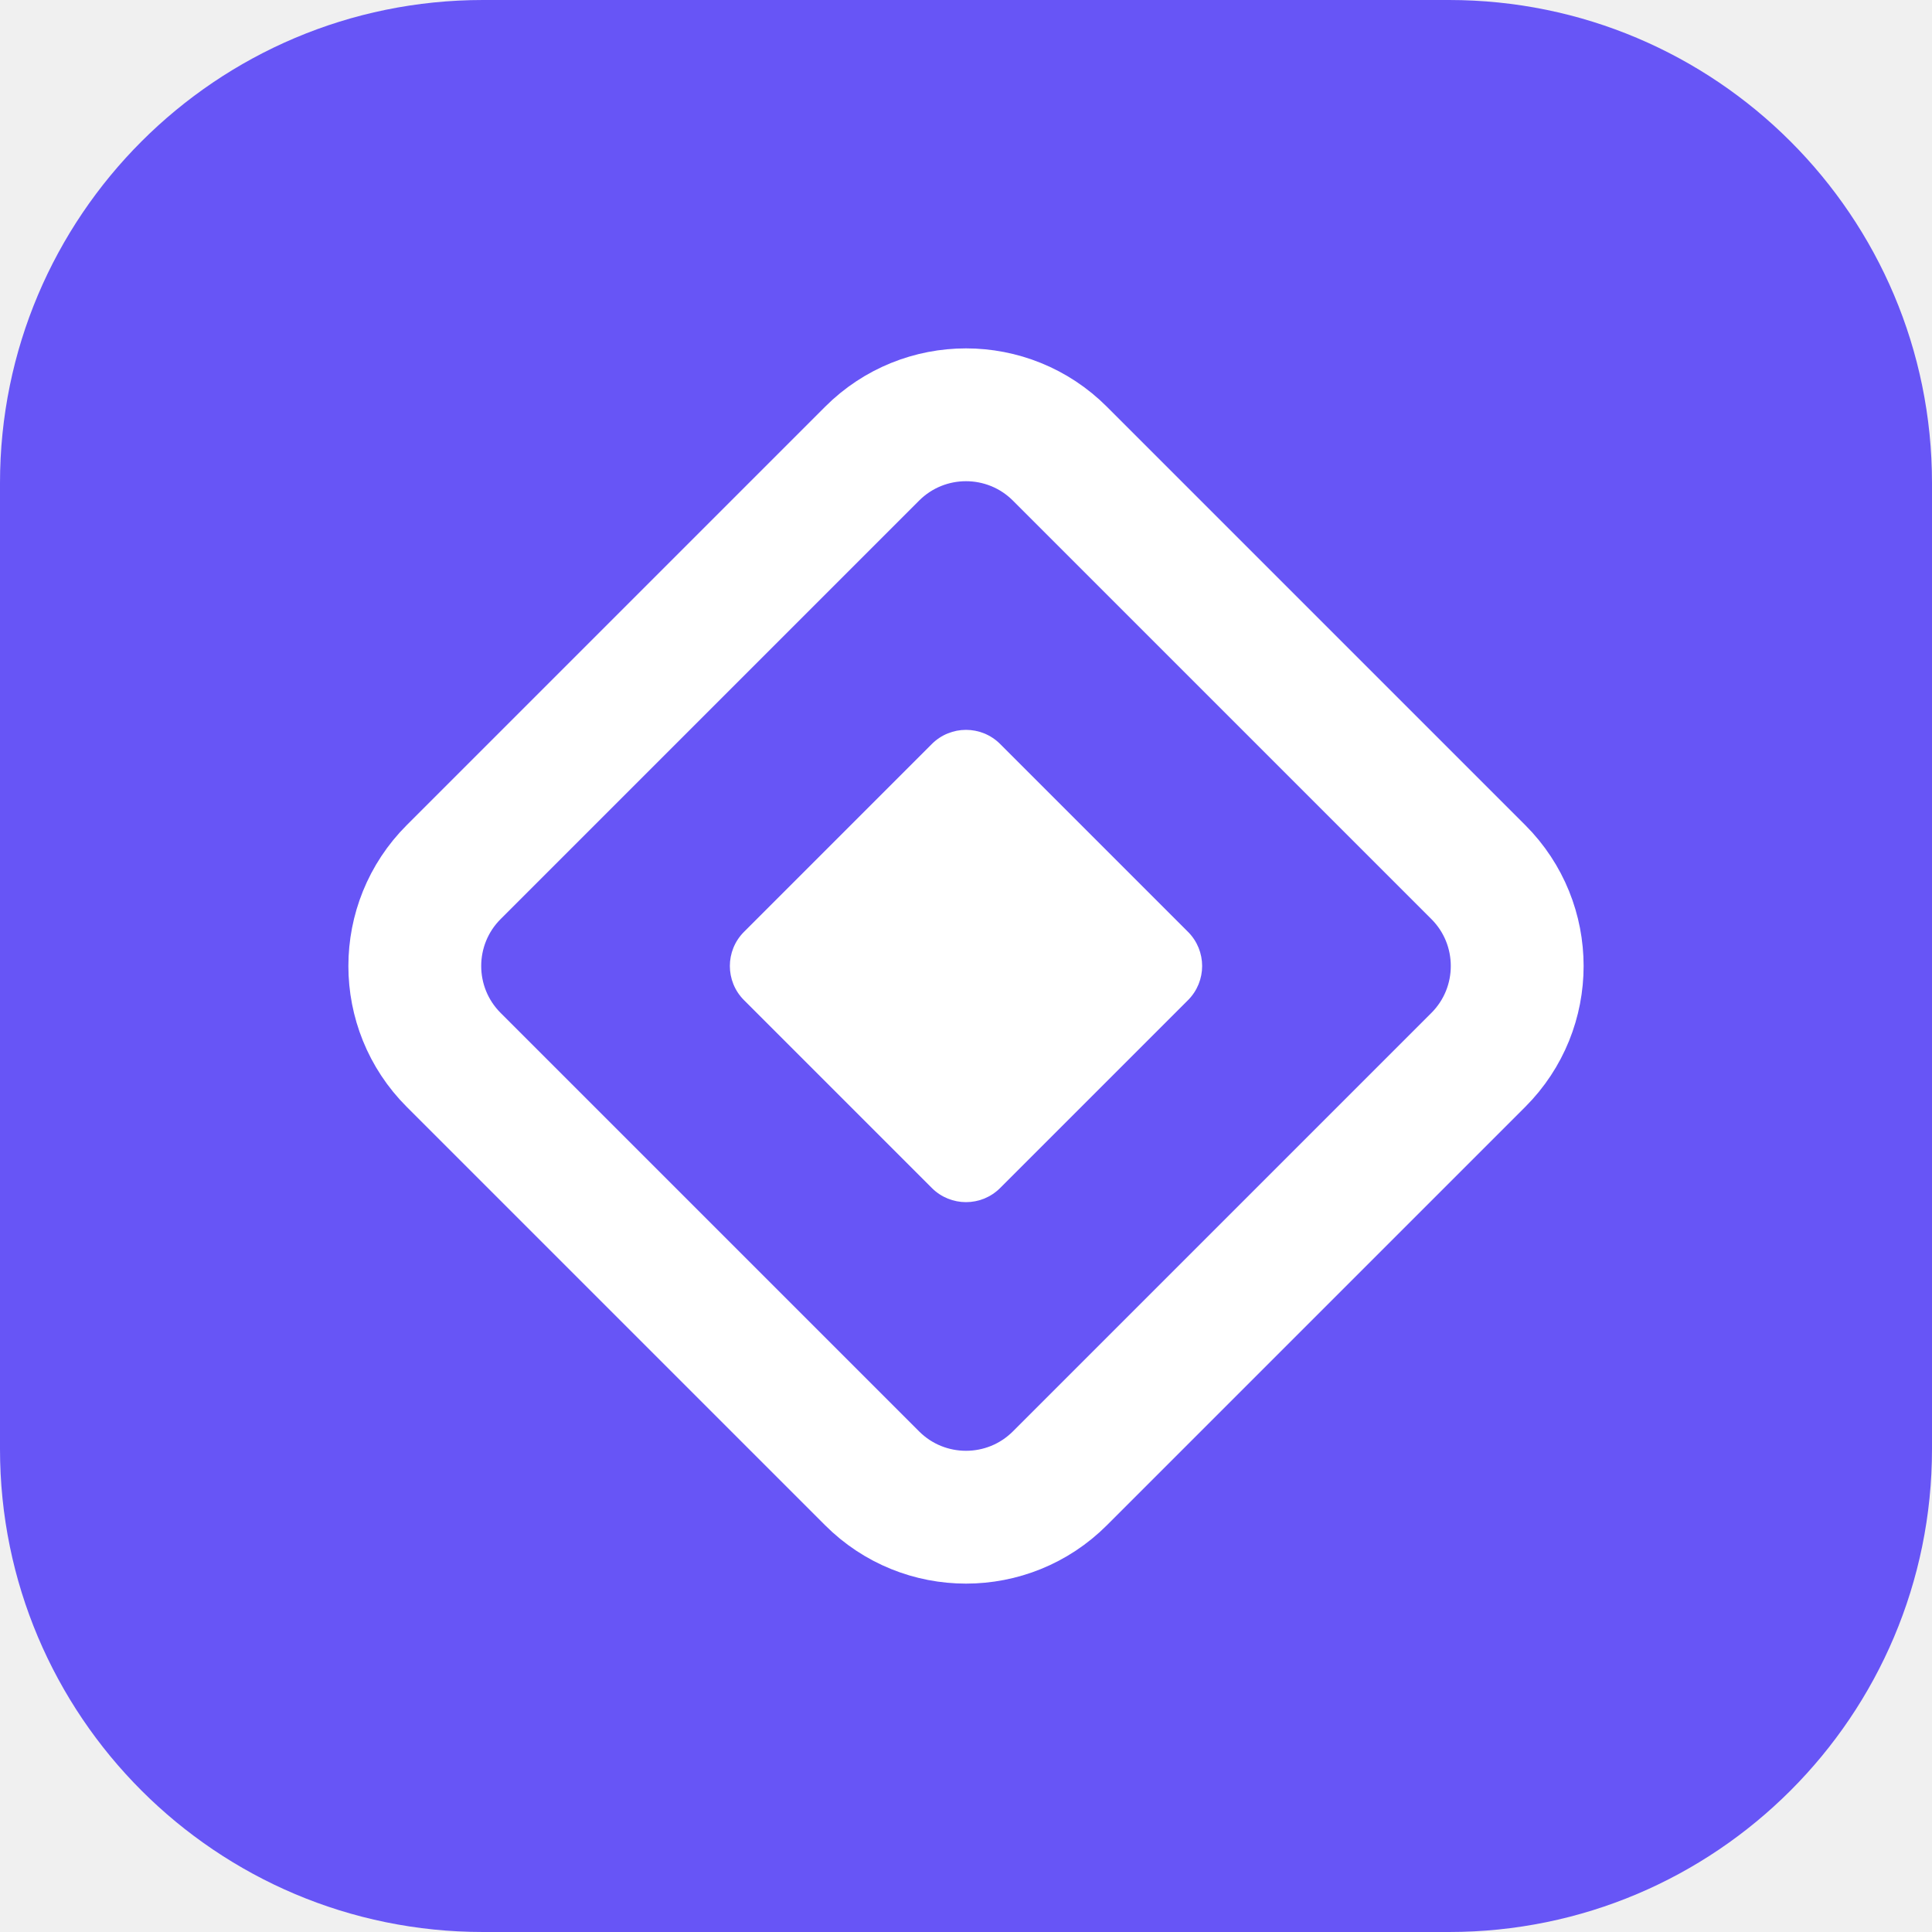
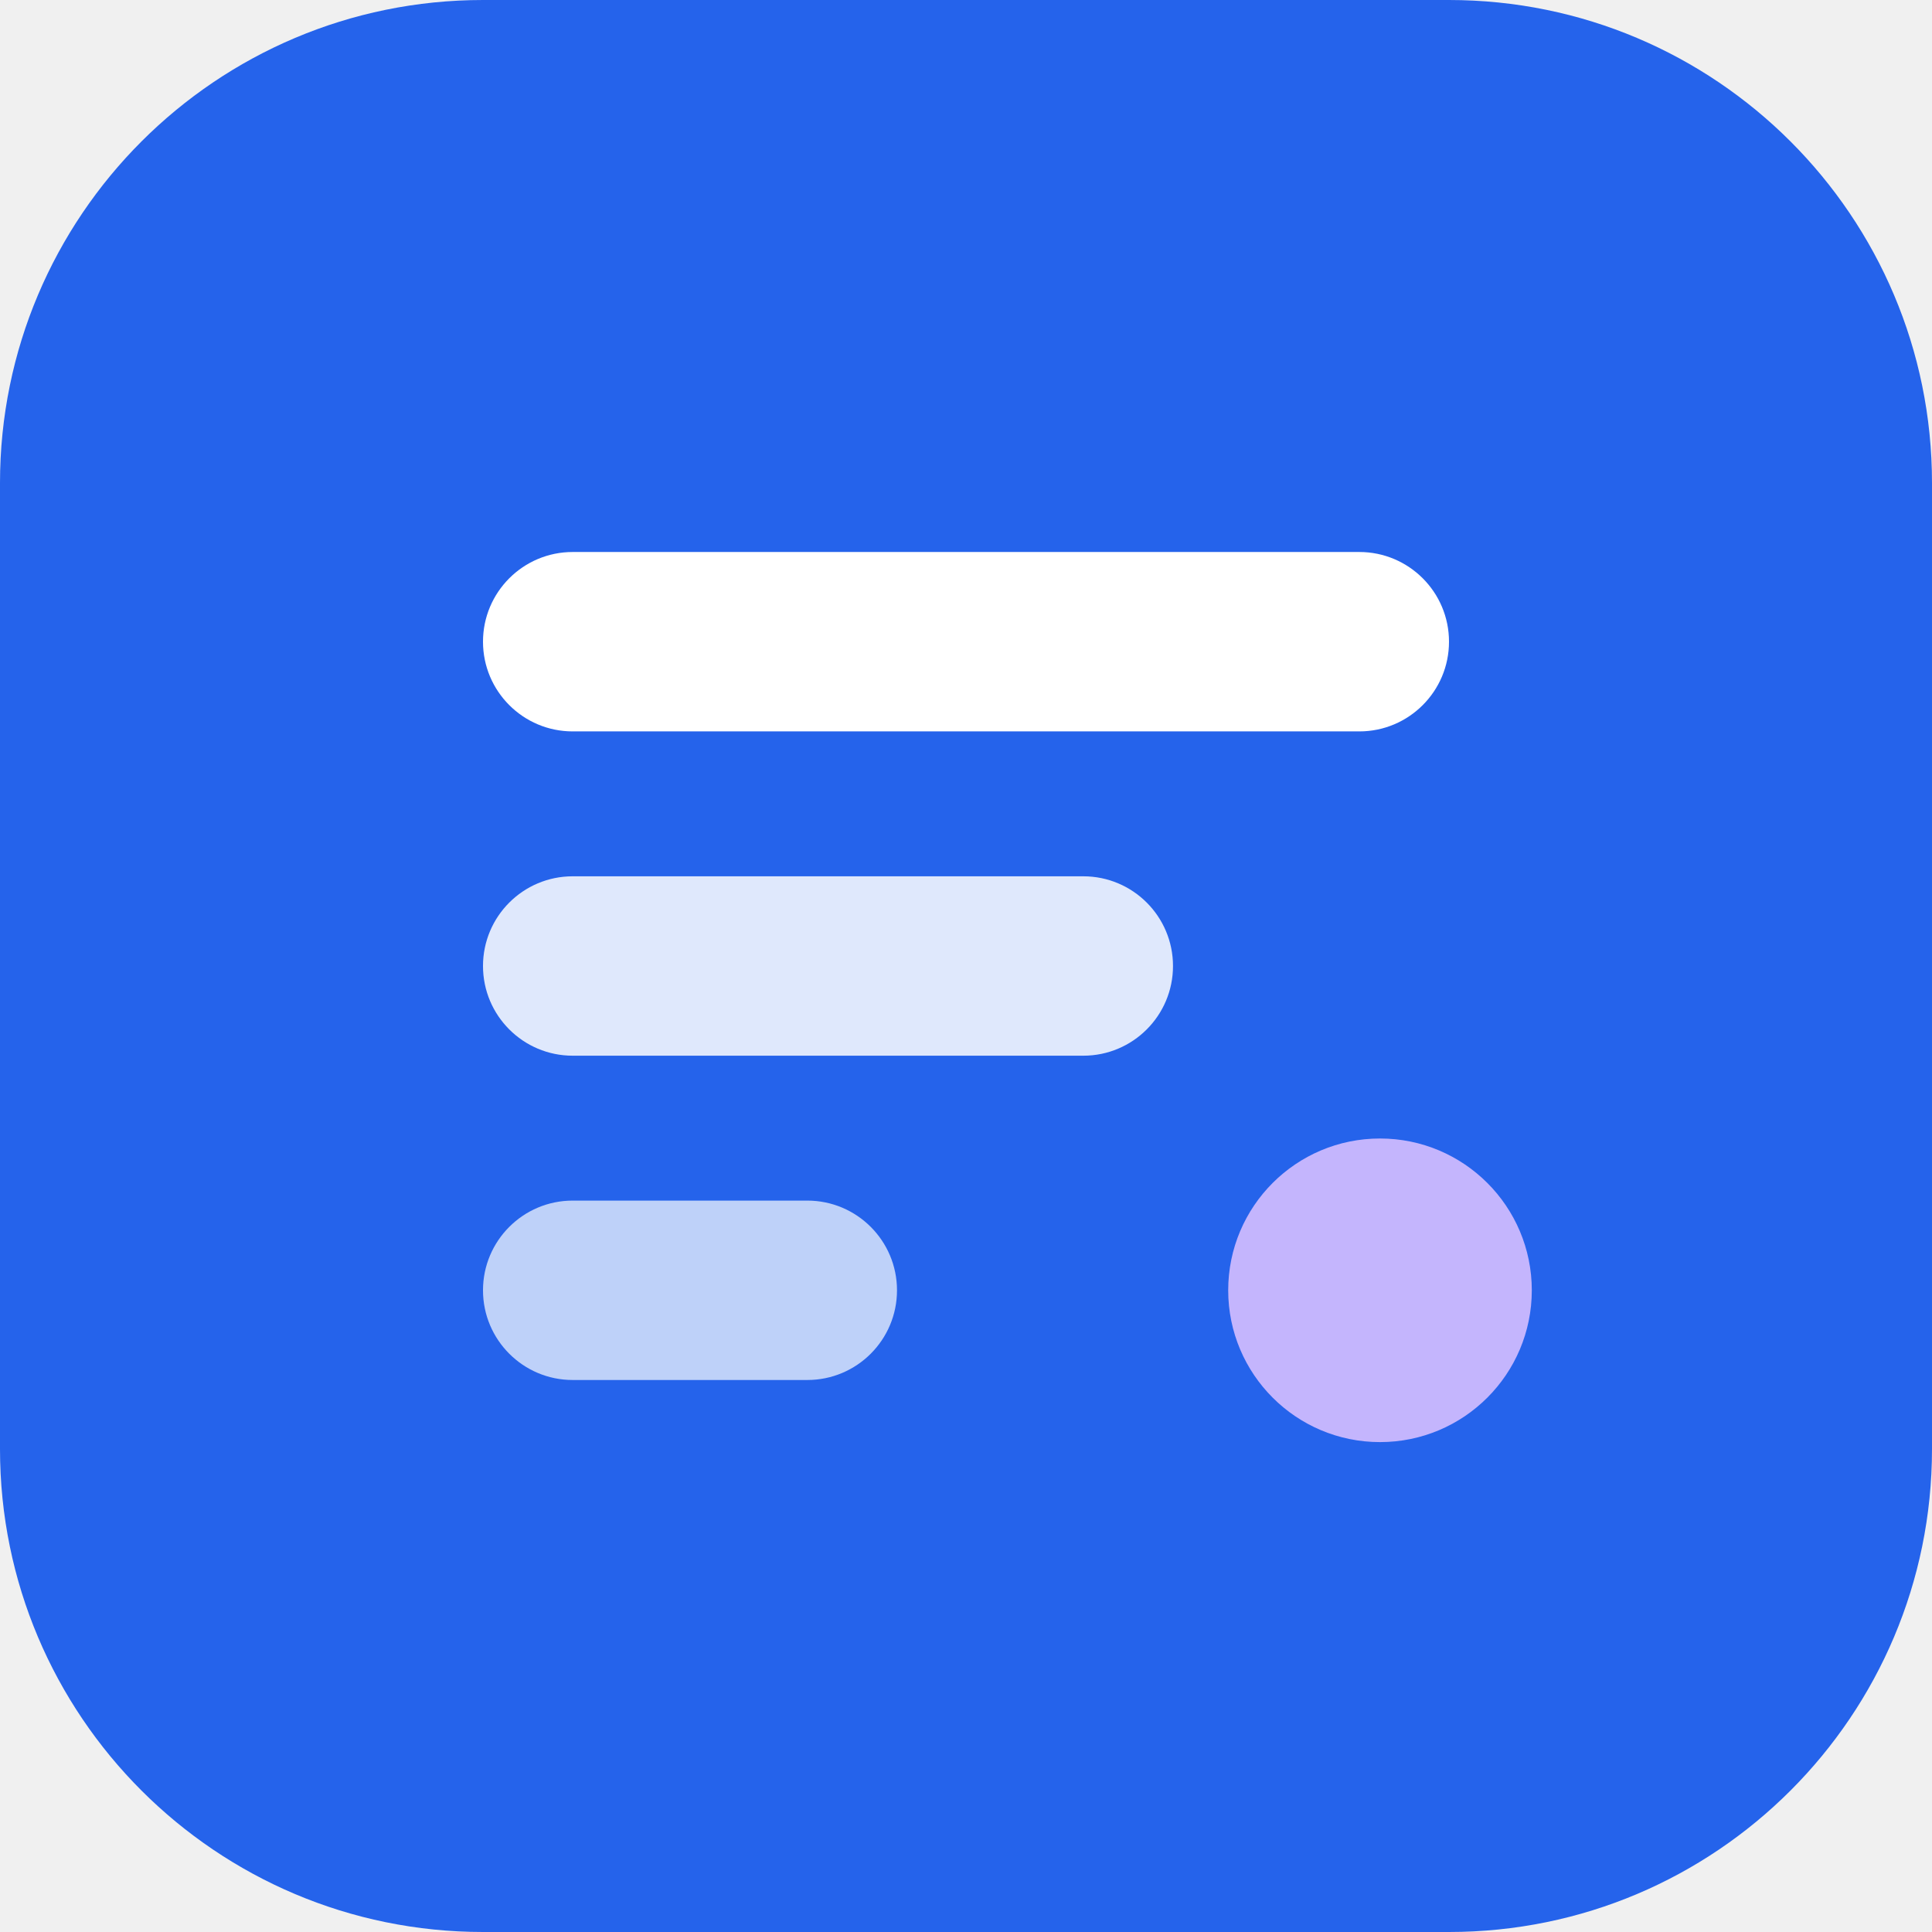
- <svg xmlns="http://www.w3.org/2000/svg" viewBox="0 0 32 32">
-   <rect width="32" height="32" rx="8" fill="#6755f6" />
-   <rect x="8.9" y="8.9" width="14.2" height="14.2" rx="2.2" transform="rotate(45 16 16)" fill="none" stroke="#fff" stroke-width="2.2" />
-   <rect x="13" y="13" width="6" height="6" rx="0.8" transform="rotate(45 16 16)" fill="#fff" />
+ <svg xmlns="http://www.w3.org/2000/svg" viewBox="0 0 28 28">
+   <rect width="28" height="28" rx="7" fill="#2563eb" />
+   <rect x="7" y="8" width="14" height="2.6" rx="1.3" fill="#fff" />
+   <rect x="7" y="12.7" width="10" height="2.6" rx="1.3" fill="#fff" opacity=".85" />
+   <rect x="7" y="17.4" width="6" height="2.6" rx="1.3" fill="#fff" opacity=".7" />
+   <circle cx="20" cy="18.7" r="2.2" fill="#c4b5fd" />
</svg>
